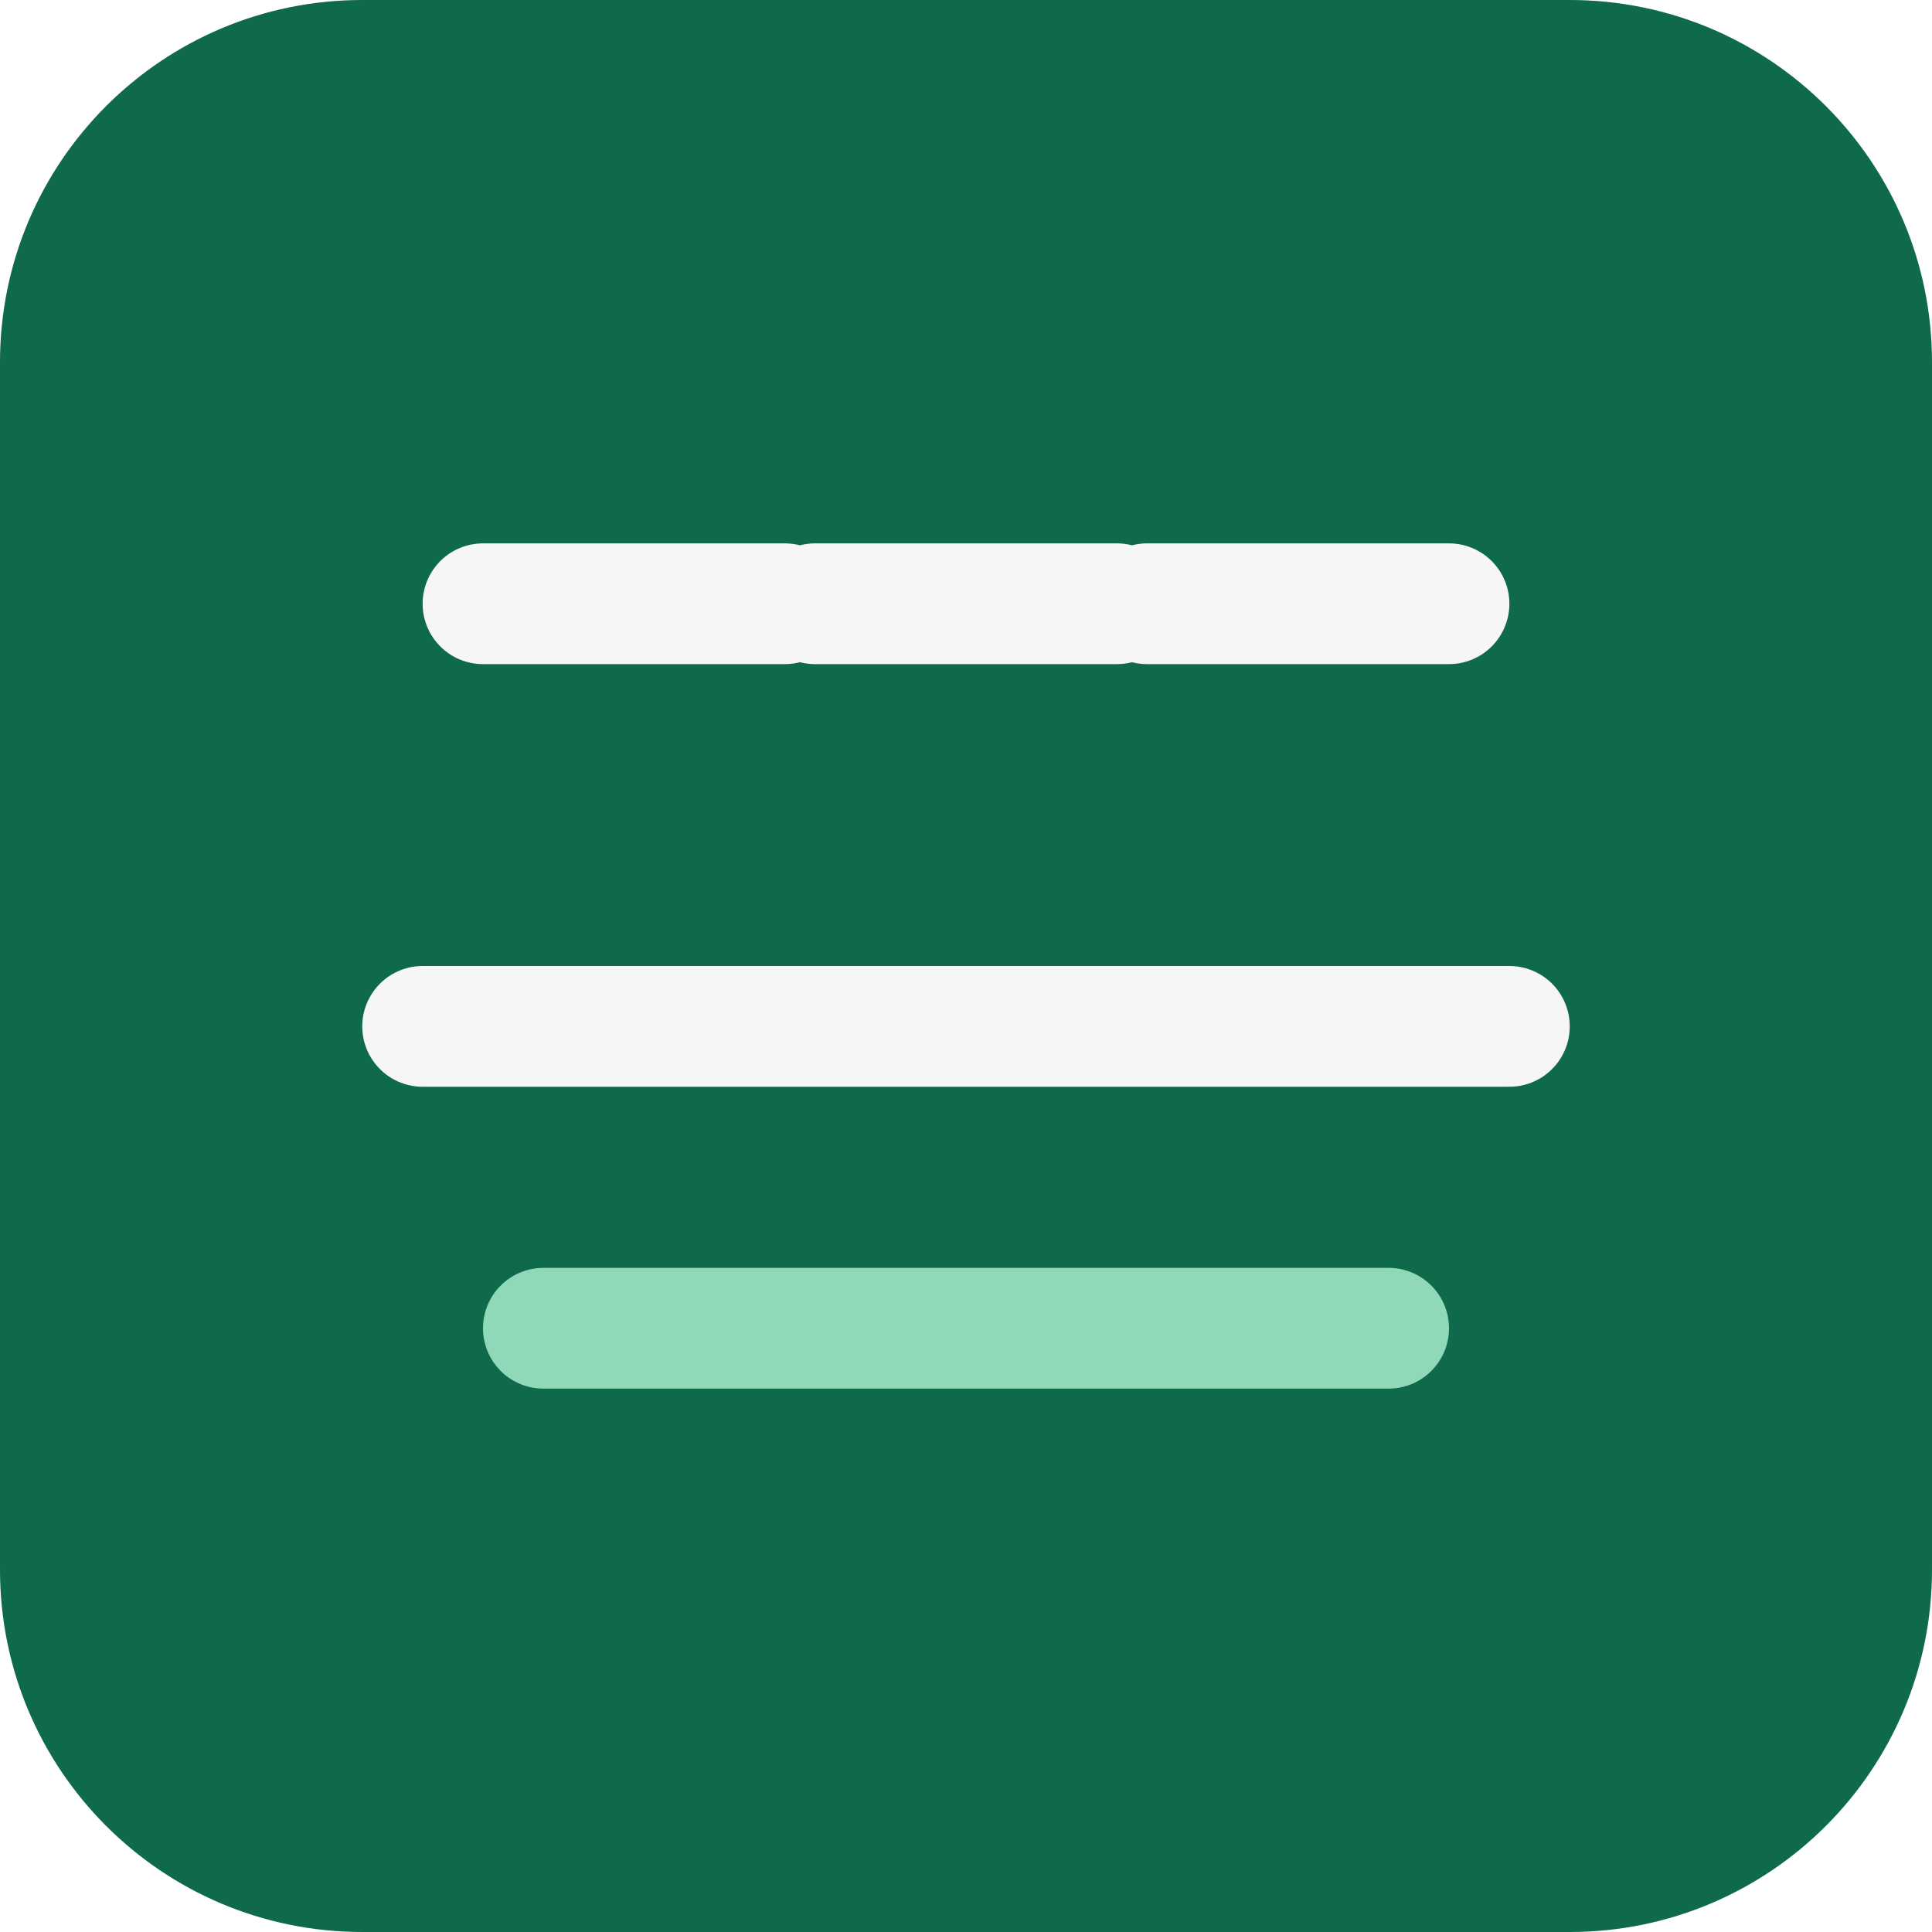
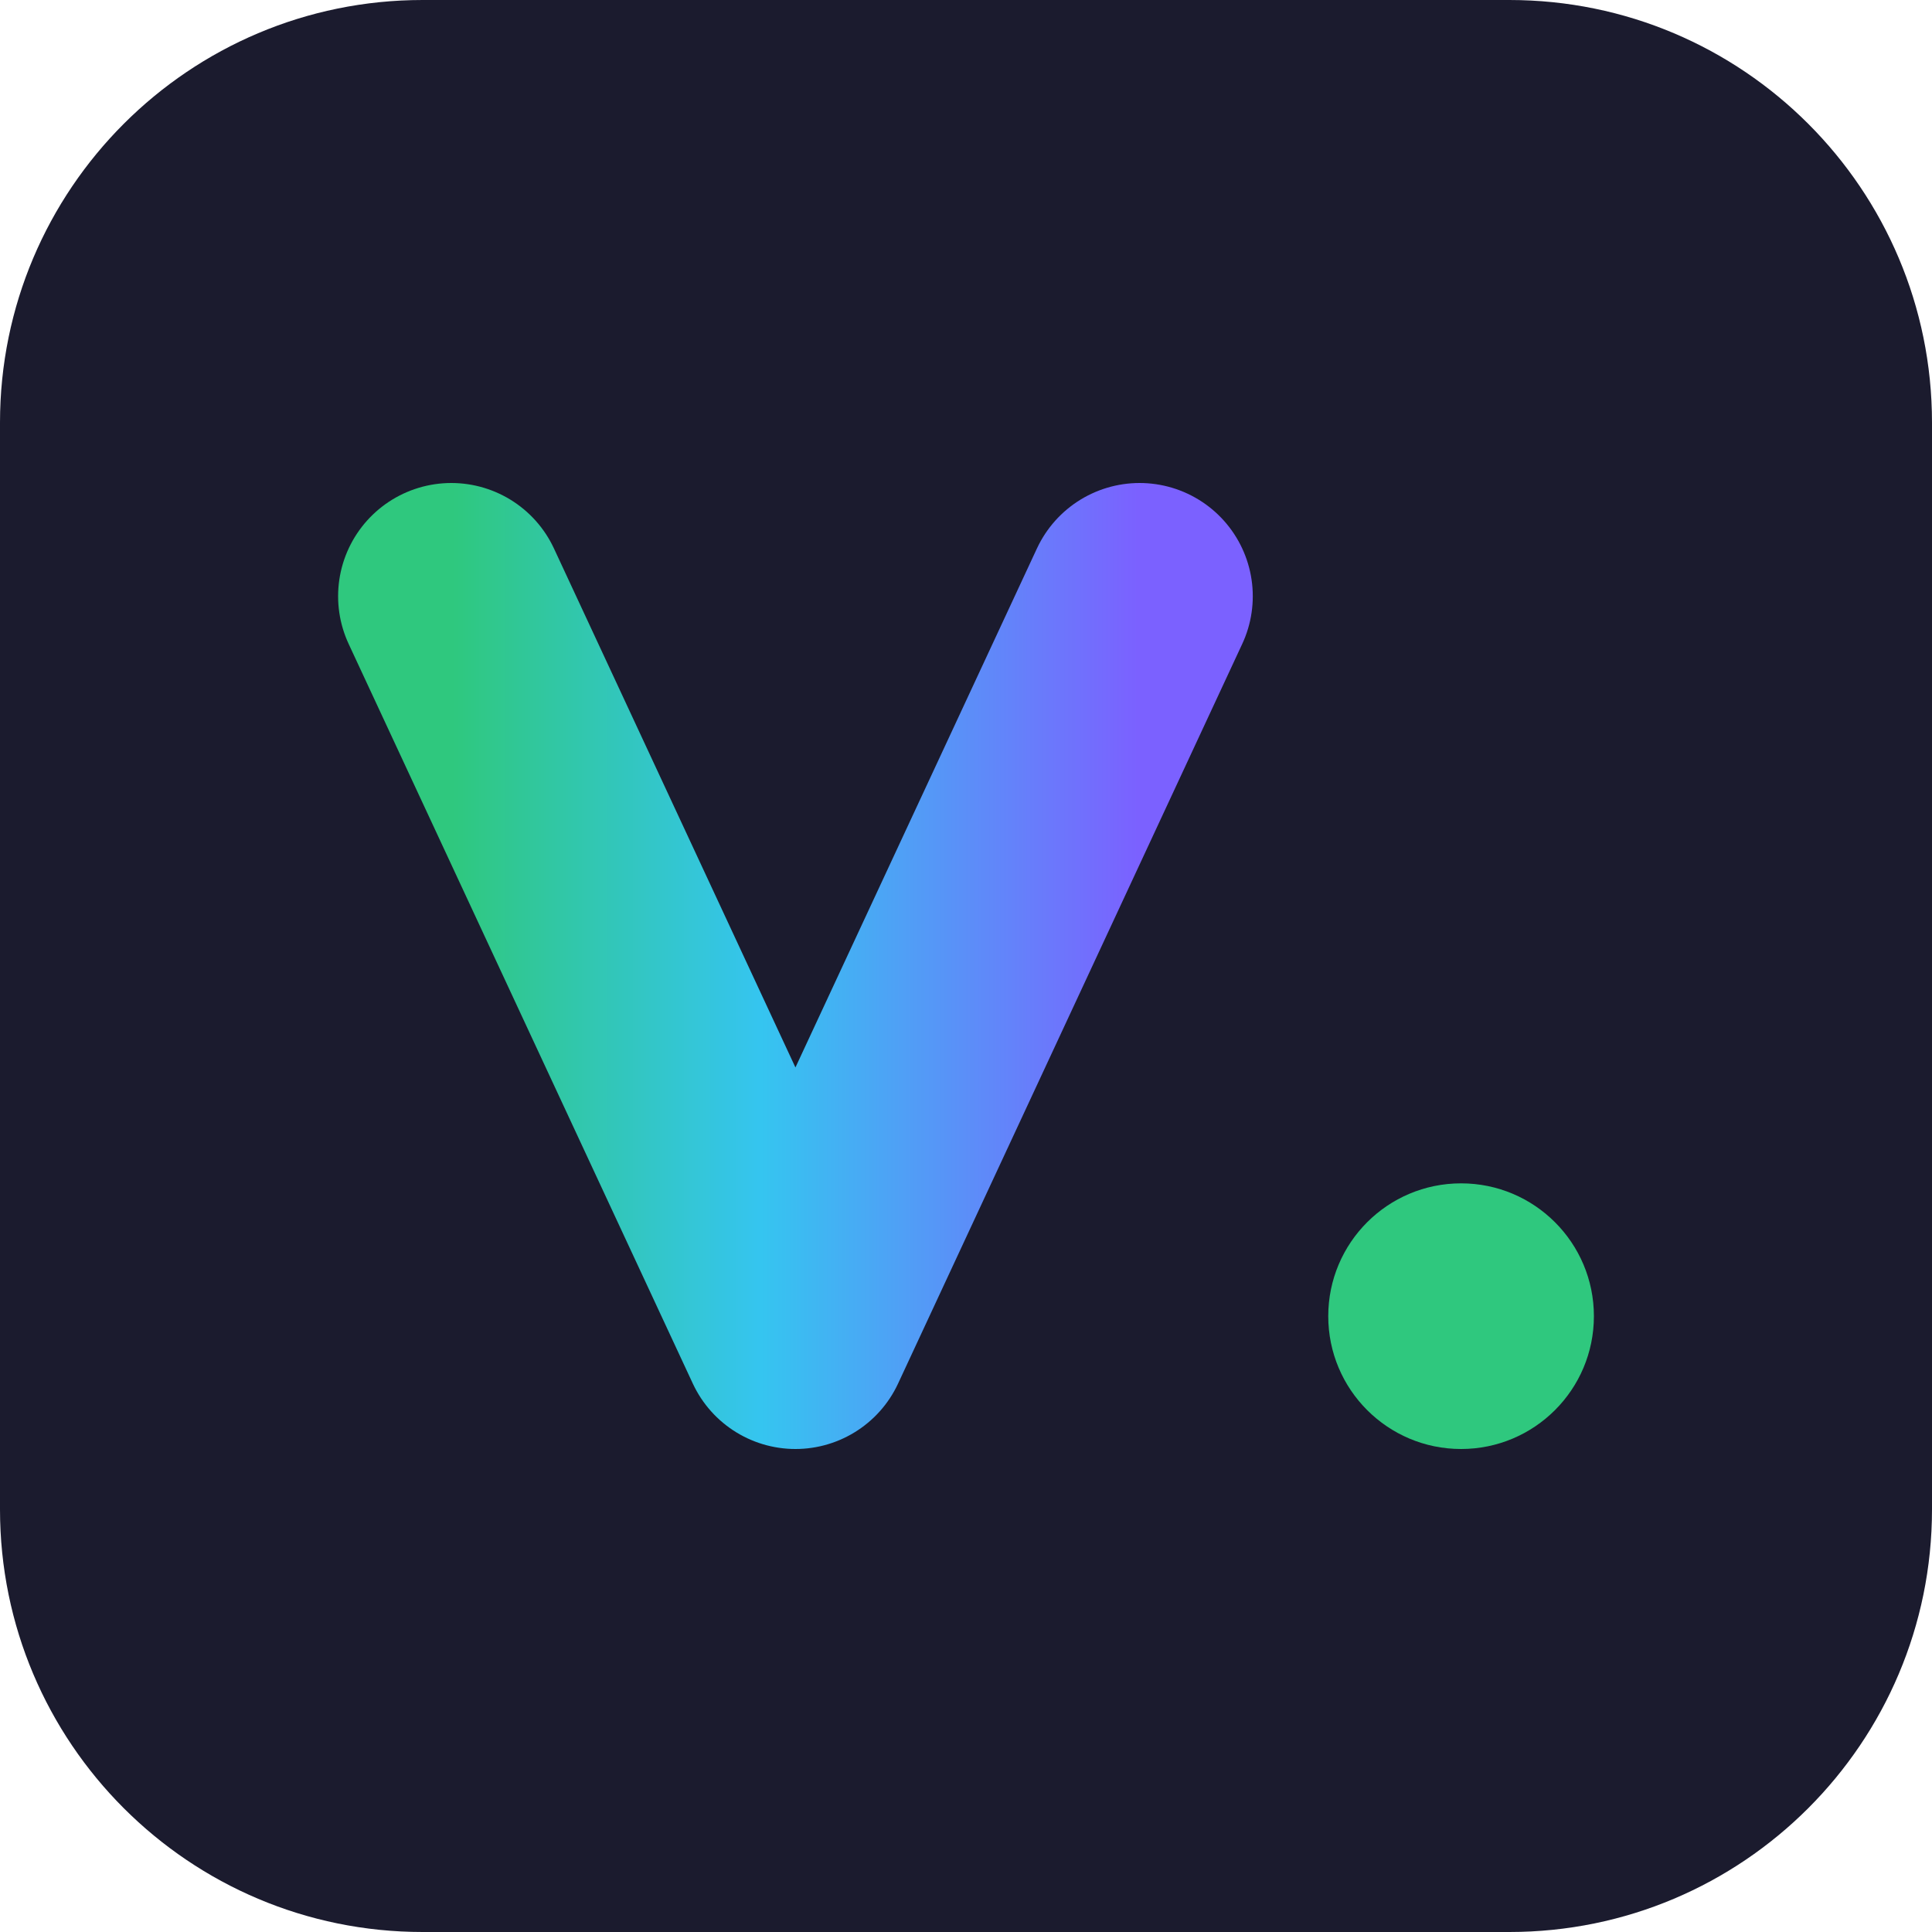
- <svg xmlns="http://www.w3.org/2000/svg" viewBox="0 0 64 64">
-   <rect width="64" height="64" rx="12" fill="#0E6A4B" />
-   <g fill="none" stroke="#F6F7F4" stroke-width="4" stroke-linecap="round">
-     <path d="M16 20h10M27 20h10M38 20h10" />
-     <path d="M14 34h36" />
-   </g>
-   <path d="M18 44h28" stroke="#8FD9B8" stroke-width="4" stroke-linecap="round" />
+ <svg xmlns="http://www.w3.org/2000/svg" viewBox="0 0 64 64" width="64" height="64" role="img" aria-label="vaullet">
+   <defs>
+     <linearGradient id="v" x1="0" y1="0" x2="1" y2="0">
+       <stop offset="0" stop-color="#2FC87E" />
+       <stop offset="0.45" stop-color="#35C5F0" />
+       <stop offset="1" stop-color="#7B61FF" />
+     </linearGradient>
+   </defs>
+   <rect width="64" height="64" rx="14" fill="#1B1B2E" />
+   <path d="M14.95 19.75 L26.35 44.25 L37.75 19.75" fill="none" stroke="url(#v)" stroke-width="7.5" stroke-linecap="round" stroke-linejoin="round" />
+   <circle cx="48.4" cy="43.6" r="4.4" fill="#2FC87E" />
</svg>
